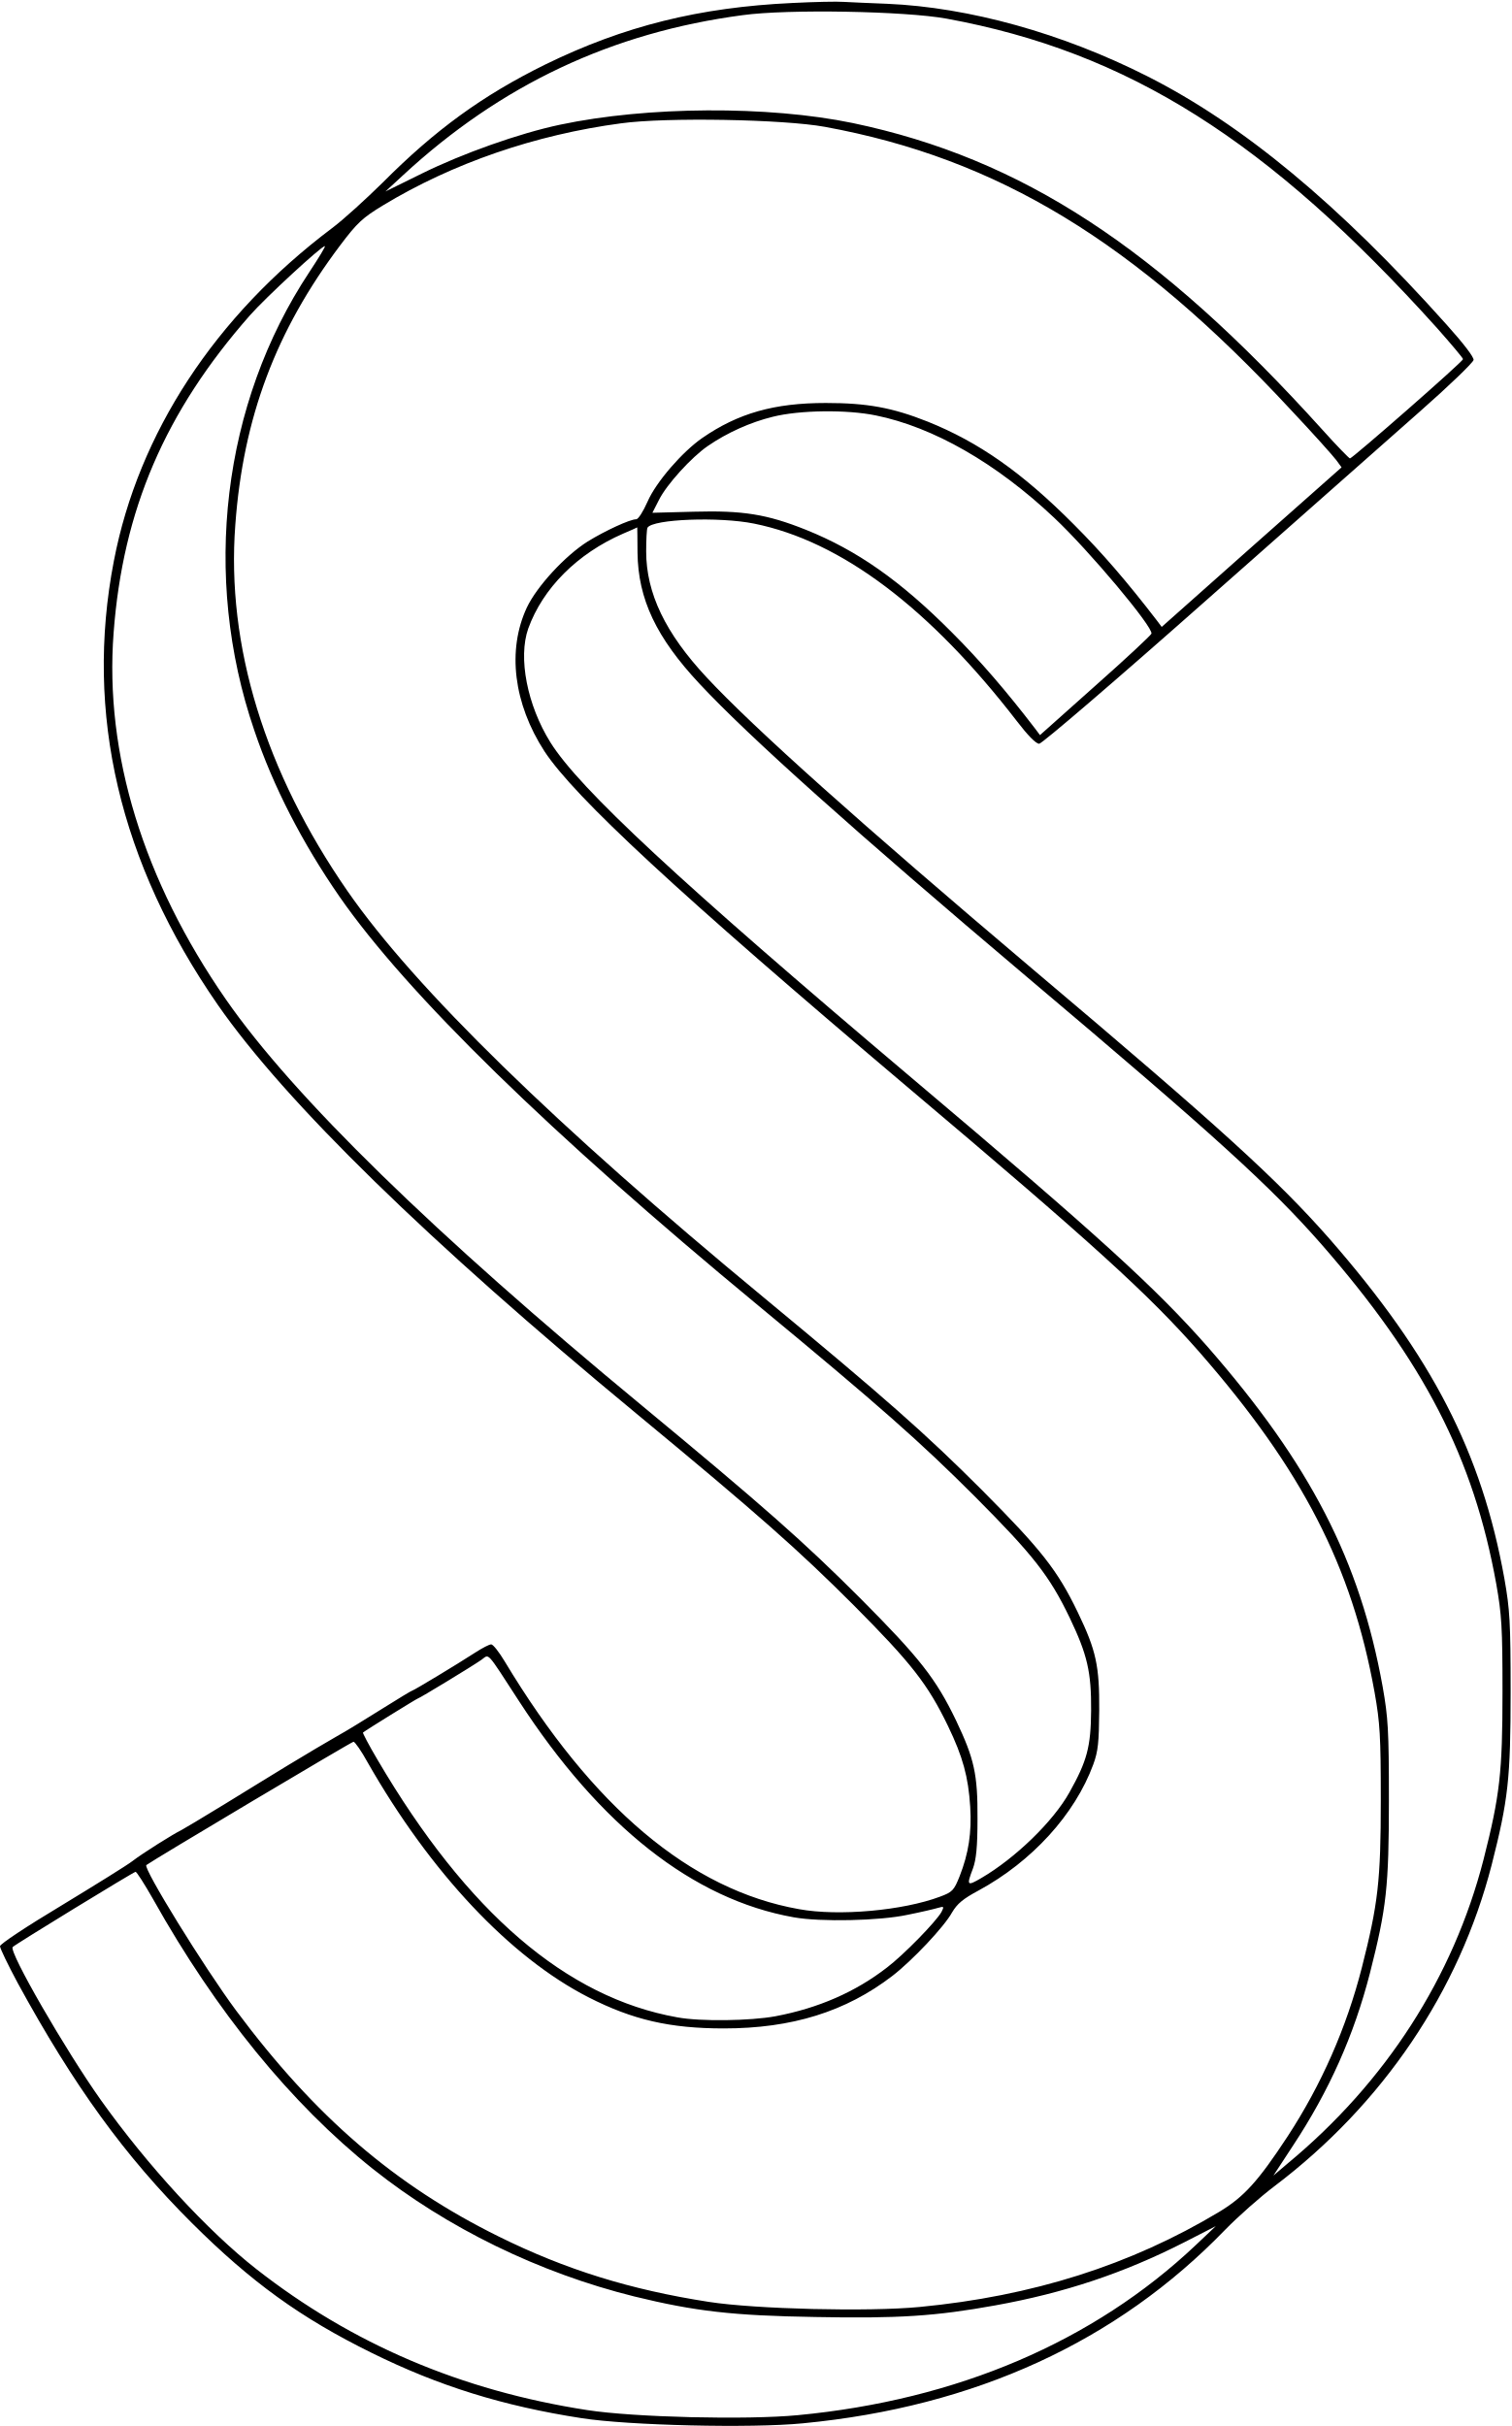
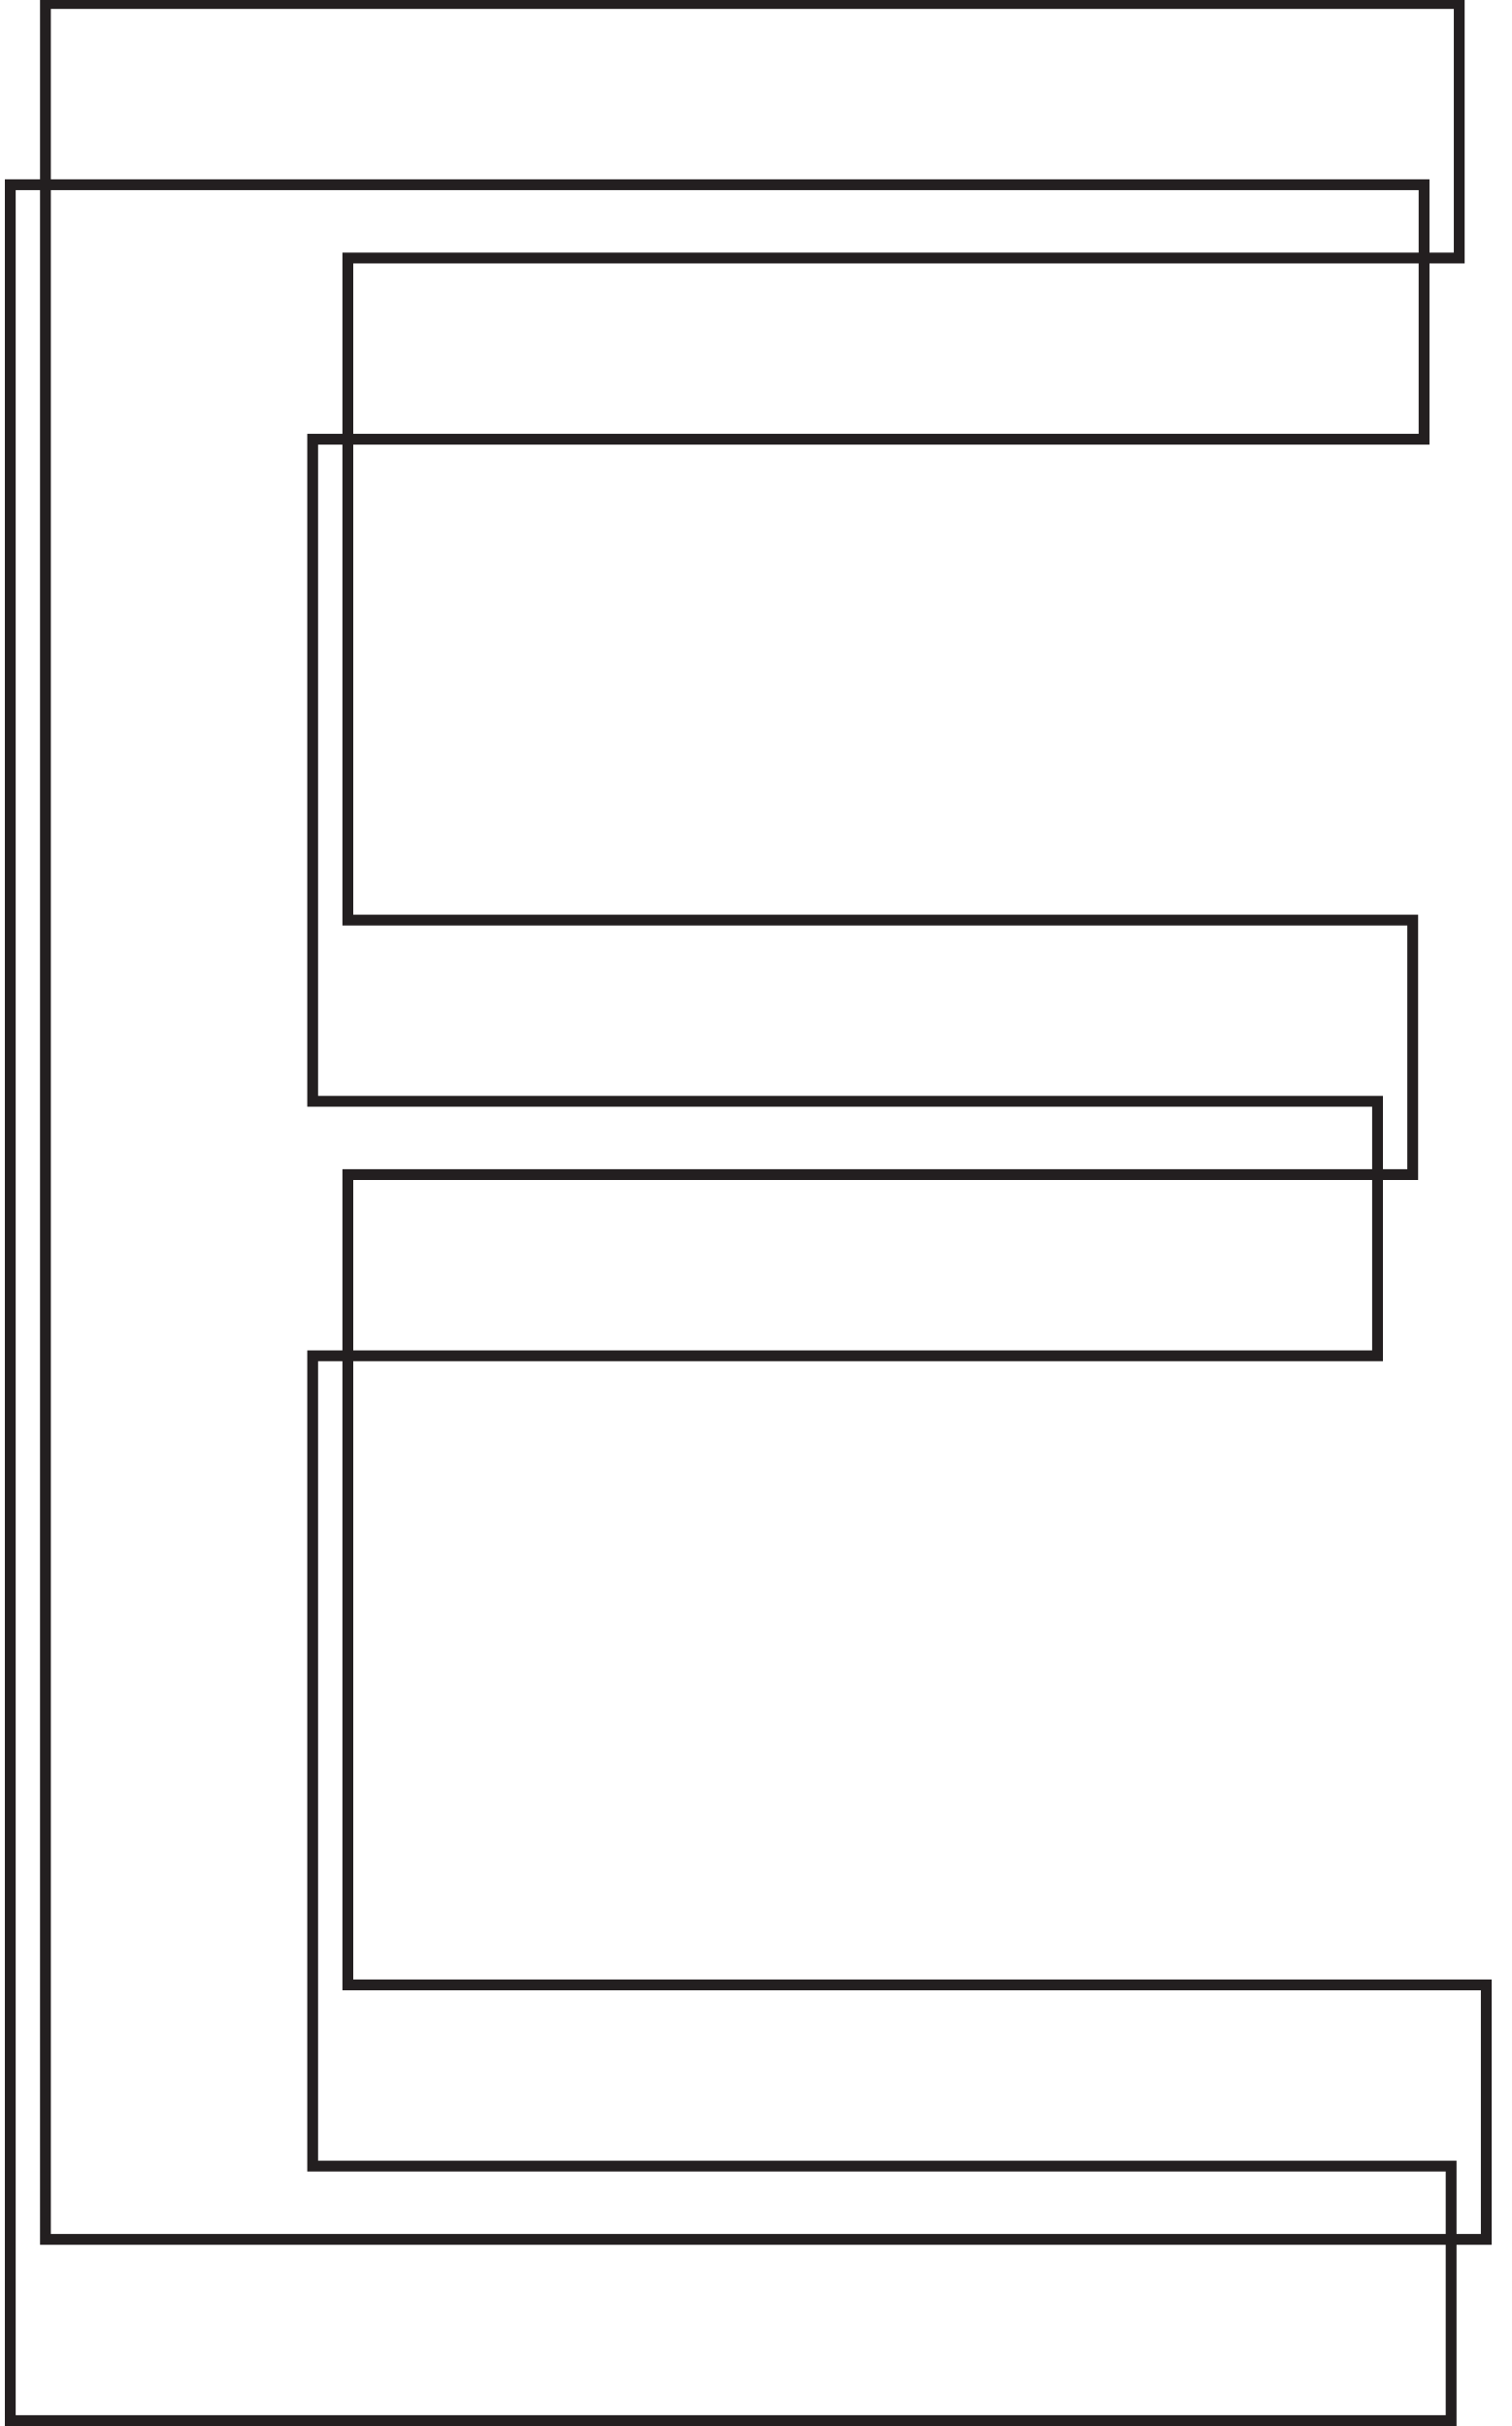
- <svg xmlns="http://www.w3.org/2000/svg" version="1.0" width="559pt" height="897pt" viewBox="0 0 559 897" preserveAspectRatio="xMidYMid meet">
-   <g transform="translate(0,897) scale(0.1,-0.1)" fill="#000000" stroke="none">
-     <path d="M2930 8959 c-344 -16 -623 -85 -915 -228 -231 -114 -406 -241 -600 -436 -61 -60 -145 -137 -188 -169 -432 -325 -715 -757 -806 -1230 -109 -564 21 -1117 384 -1641 250 -360 780 -877 1547 -1511 451 -373 600 -505 803 -708 215 -216 275 -293 350 -448 55 -114 75 -188 82 -298 6 -96 -6 -173 -39 -257 -21 -53 -27 -59 -73 -76 -136 -51 -374 -73 -521 -46 -401 71 -763 376 -1088 916 -21 35 -43 63 -50 63 -7 0 -32 -13 -57 -29 -74 -48 -229 -141 -233 -141 -3 0 -54 -31 -113 -68 -59 -37 -135 -84 -168 -102 -33 -19 -67 -39 -77 -45 -9 -5 -56 -34 -105 -63 -48 -29 -153 -94 -233 -143 -80 -49 -152 -92 -160 -96 -26 -12 -144 -86 -180 -114 -19 -15 -137 -88 -262 -164 -130 -78 -228 -143 -228 -151 0 -8 30 -70 66 -137 207 -379 396 -640 644 -887 219 -218 401 -350 665 -480 247 -122 484 -196 775 -241 172 -27 628 -38 819 -19 636 61 1161 302 1561 716 47 48 128 120 181 160 402 304 684 722 804 1189 61 240 70 318 70 640 0 259 -3 304 -23 418 -84 467 -268 823 -647 1257 -192 218 -401 409 -1095 995 -637 539 -1034 894 -1208 1081 -152 163 -223 311 -223 465 0 43 2 83 5 88 20 32 266 41 394 15 322 -65 649 -312 972 -731 39 -51 70 -83 82 -83 10 0 283 234 615 528 328 290 684 605 792 700 108 95 197 181 199 191 2 10 -38 62 -100 131 -399 446 -754 740 -1106 918 -314 159 -659 255 -962 268 -63 2 -135 6 -160 7 -25 2 -110 0 -190 -4z m570 -58 c671 -123 1188 -450 1813 -1144 53 -60 97 -112 96 -115 0 -9 -409 -367 -418 -367 -3 0 -49 47 -101 105 -610 676 -1113 1004 -1737 1135 -313 65 -761 62 -1082 -6 -152 -32 -362 -107 -510 -180 l-136 -67 65 60 c361 334 772 528 1256 592 167 23 601 15 754 -13z m-450 -400 c639 -117 1145 -424 1723 -1047 82 -87 157 -171 168 -186 l19 -26 -333 -295 -332 -295 -18 24 c-110 143 -202 250 -307 355 -191 192 -351 304 -540 380 -131 52 -224 69 -377 69 -191 0 -324 -38 -456 -129 -74 -51 -172 -164 -203 -236 -16 -36 -34 -65 -42 -65 -23 0 -114 -42 -179 -82 -84 -53 -188 -166 -225 -244 -74 -158 -49 -356 65 -532 112 -170 494 -524 1337 -1237 693 -585 897 -771 1085 -985 379 -434 563 -790 647 -1257 20 -113 23 -161 23 -398 0 -300 -10 -384 -70 -620 -57 -223 -150 -434 -275 -625 -109 -166 -161 -223 -252 -278 -328 -197 -690 -312 -1109 -352 -188 -18 -606 -8 -779 19 -290 45 -528 119 -775 241 -385 190 -680 444 -972 836 -118 159 -345 527 -332 538 22 17 759 456 766 456 5 0 29 -34 52 -76 232 -407 527 -721 817 -869 163 -83 300 -115 500 -115 252 0 451 62 623 194 74 57 192 182 221 235 19 32 40 50 98 81 197 107 356 281 424 466 18 49 21 82 22 199 1 165 -11 222 -79 363 -75 156 -135 232 -355 453 -208 208 -355 338 -808 713 -766 633 -1288 1142 -1537 1501 -305 440 -449 908 -415 1355 29 396 150 717 387 1032 64 85 84 103 158 148 259 157 565 262 881 304 167 23 601 15 754 -13z m-1907 -538 c-321 -485 -398 -1123 -203 -1693 70 -208 178 -417 315 -615 250 -360 780 -877 1547 -1511 451 -373 600 -505 803 -708 215 -216 275 -292 350 -448 65 -136 80 -200 79 -343 -1 -134 -15 -186 -80 -302 -60 -108 -201 -244 -326 -317 -53 -31 -55 -28 -31 35 12 33 17 79 17 184 1 165 -12 222 -79 363 -75 156 -135 232 -355 453 -208 208 -355 338 -808 713 -766 633 -1288 1142 -1537 1501 -305 440 -449 908 -415 1355 34 454 190 817 504 1174 58 66 264 256 277 256 4 0 -23 -44 -58 -97z m2095 -529 c212 -43 445 -176 659 -378 129 -121 368 -406 360 -429 -2 -6 -95 -93 -208 -193 l-204 -182 -18 24 c-105 137 -202 250 -307 355 -191 192 -351 304 -540 380 -145 58 -234 72 -415 67 l-153 -4 24 47 c28 57 121 159 181 200 71 49 158 88 240 108 99 25 274 27 381 5z m-881 -507 c2 -172 69 -314 230 -486 182 -195 573 -545 1213 -1086 693 -585 897 -771 1085 -985 379 -434 563 -790 647 -1257 20 -113 23 -161 23 -398 0 -300 -10 -384 -70 -620 -112 -436 -362 -824 -724 -1124 l-53 -45 72 110 c134 203 226 409 285 639 61 240 70 318 70 640 0 259 -3 304 -23 418 -84 467 -268 823 -647 1257 -192 218 -401 409 -1095 995 -860 727 -1228 1069 -1335 1240 -86 138 -120 313 -82 421 54 149 181 277 351 351 28 12 51 22 52 23 0 0 1 -42 1 -93z m-438 -4247 c300 -462 644 -733 1015 -799 100 -18 319 -13 421 9 50 10 101 22 114 26 21 6 22 5 12 -15 -19 -35 -141 -160 -202 -206 -116 -90 -253 -150 -412 -180 -92 -17 -277 -20 -363 -4 -410 73 -777 388 -1108 952 -32 54 -56 100 -54 101 9 8 200 126 203 126 5 0 204 121 235 143 30 21 15 38 139 -153z m-1353 -732 c233 -416 511 -757 812 -997 275 -219 616 -385 967 -472 225 -55 364 -71 669 -76 307 -6 445 3 666 43 255 46 474 119 698 233 l117 60 -75 -71 c-377 -356 -881 -572 -1471 -628 -188 -18 -606 -8 -779 19 -465 72 -868 244 -1222 521 -180 141 -402 382 -575 625 -130 183 -342 550 -326 566 11 11 446 277 454 278 4 1 33 -45 65 -101z" />
+ <svg xmlns="http://www.w3.org/2000/svg" version="1.2" viewBox="0 0 559 897" width="559" height="897">
+   <style>
+ 		.s0 { fill: none;stroke: #231f20;stroke-width: 4 } 
+ 	</style>
+   <g id="Layer">
+     <path id="E" class="s0" d="m16.8 828v-826.7h522.7v94.1h-410.9v244.8h393.7v94.1h-393.7v299.6h420.9v94.1z" />
+     <path id="E copy" class="s0" d="m3.8 895v-826.7h522.7v94.1h-410.9v244.8h393.7v94.1h-393.7v299.6h420.9v94.1z" />
  </g>
</svg>
